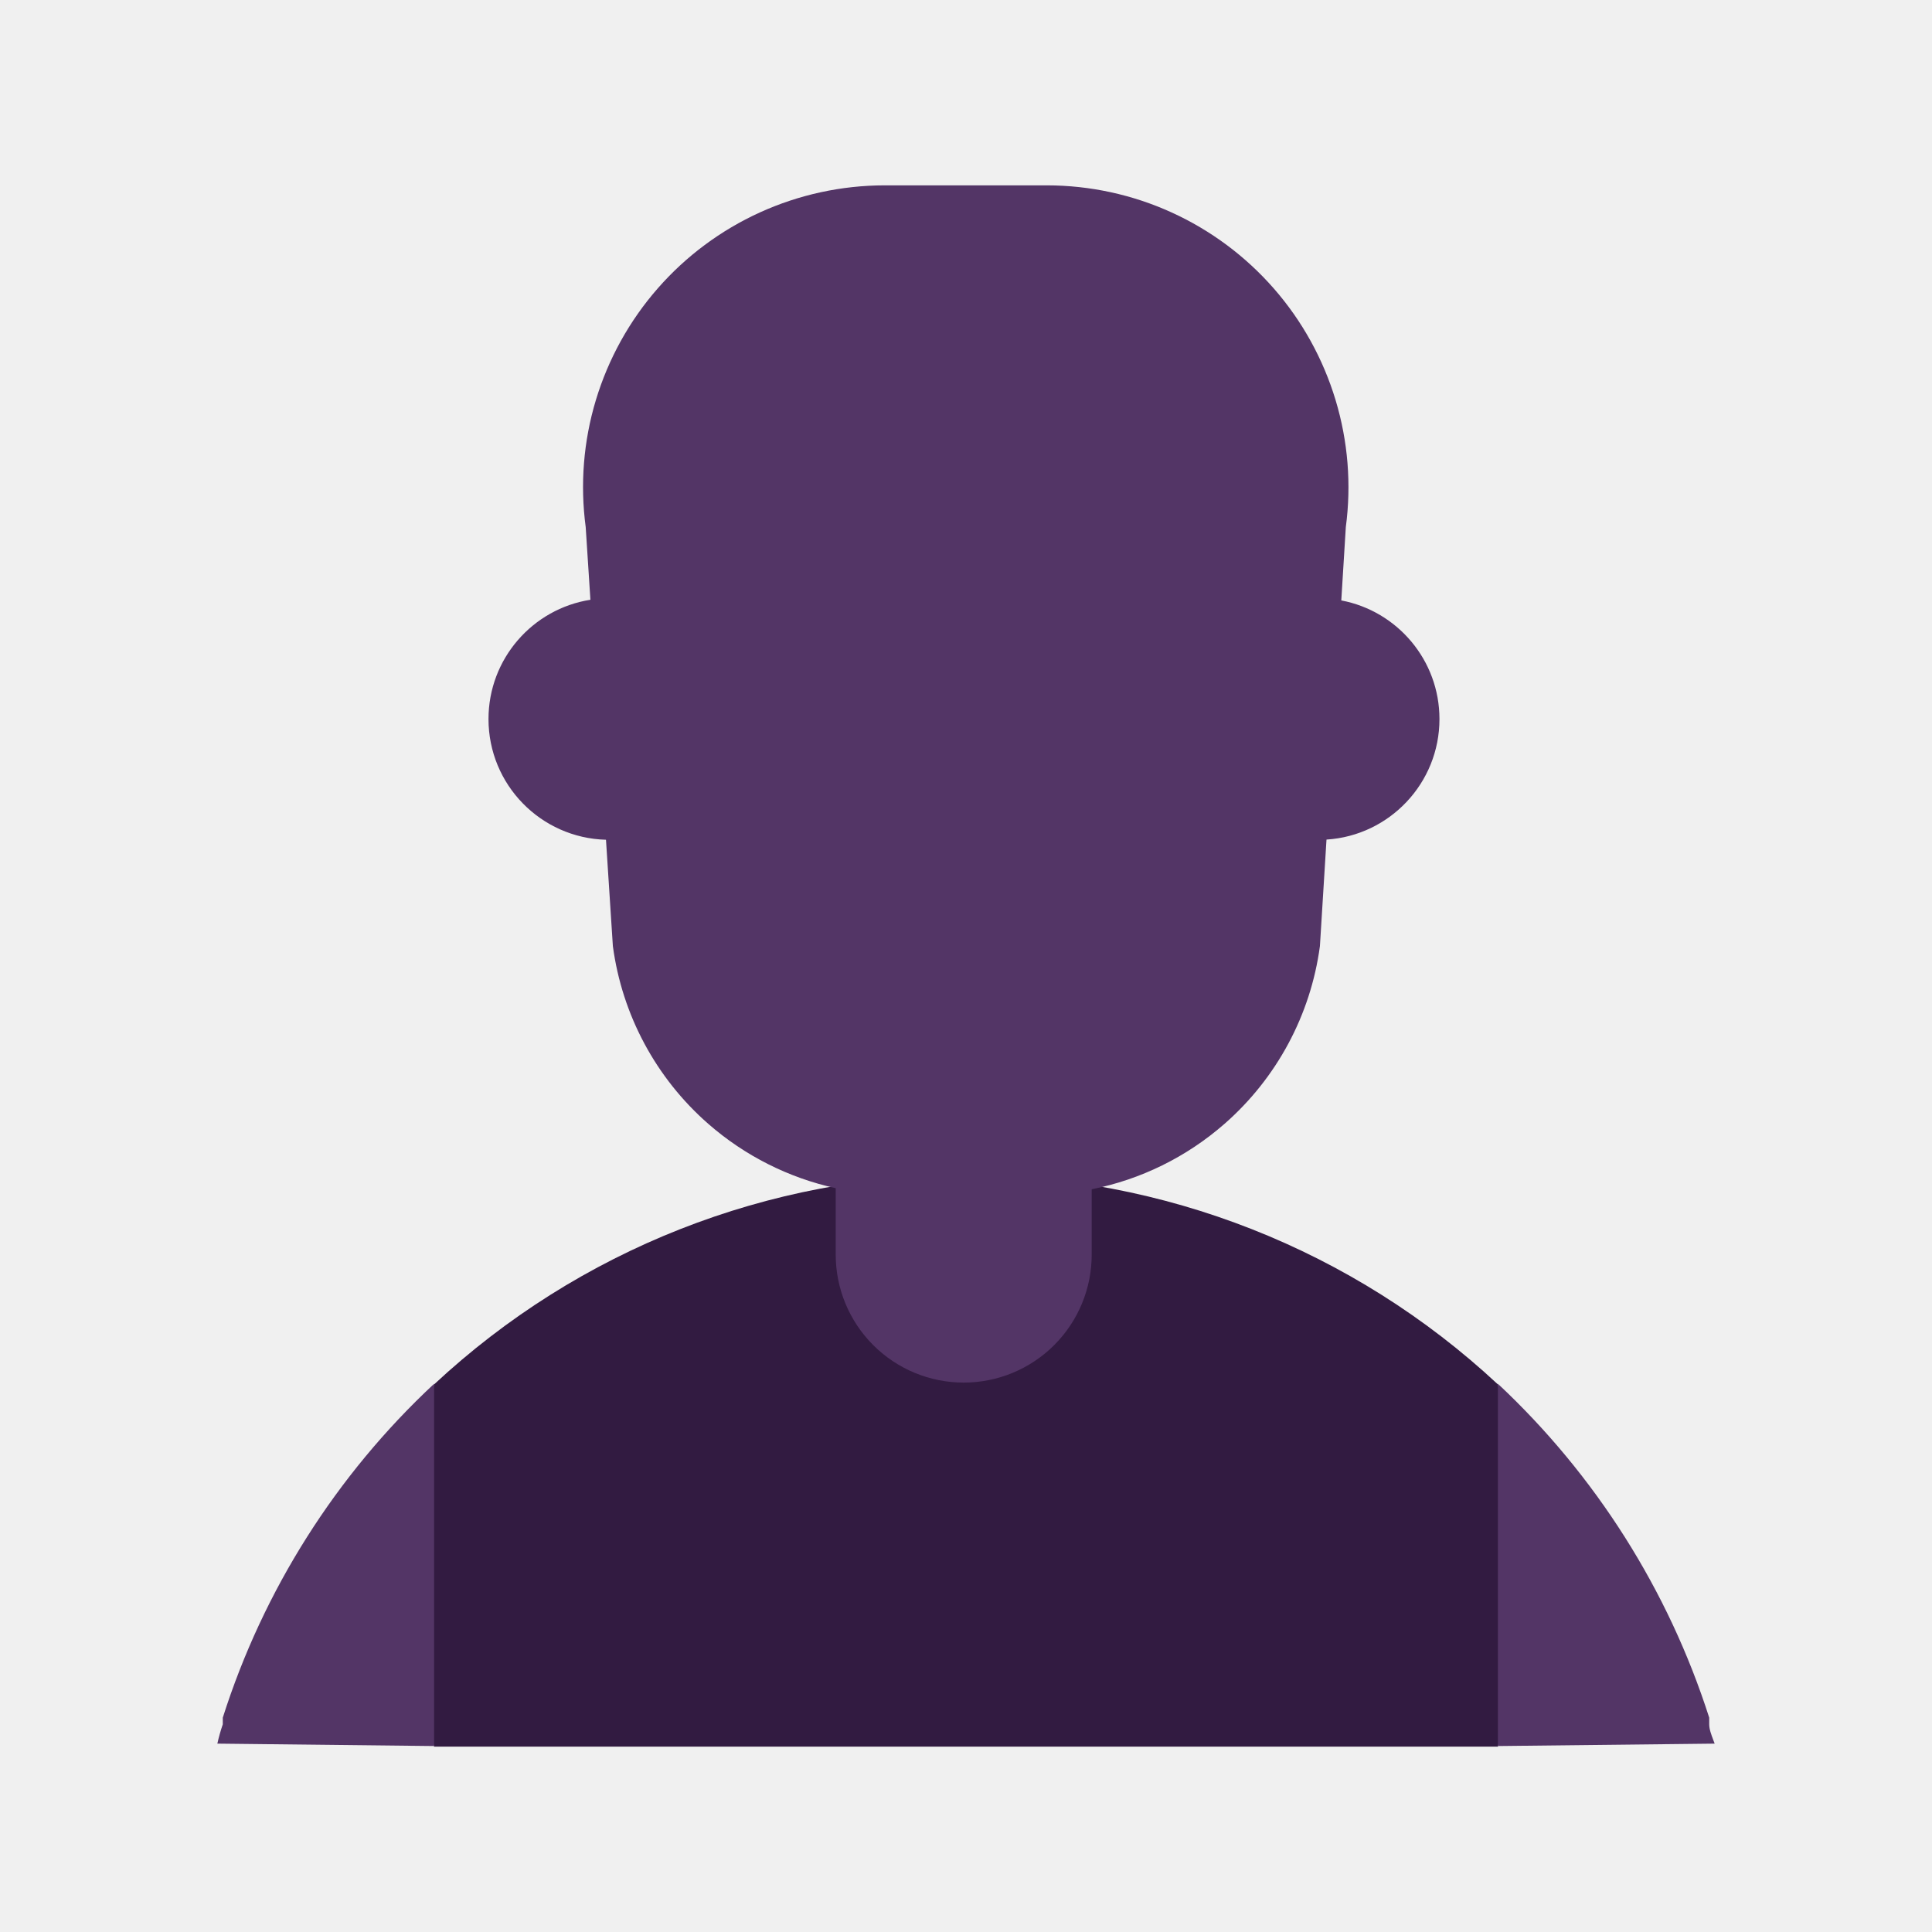
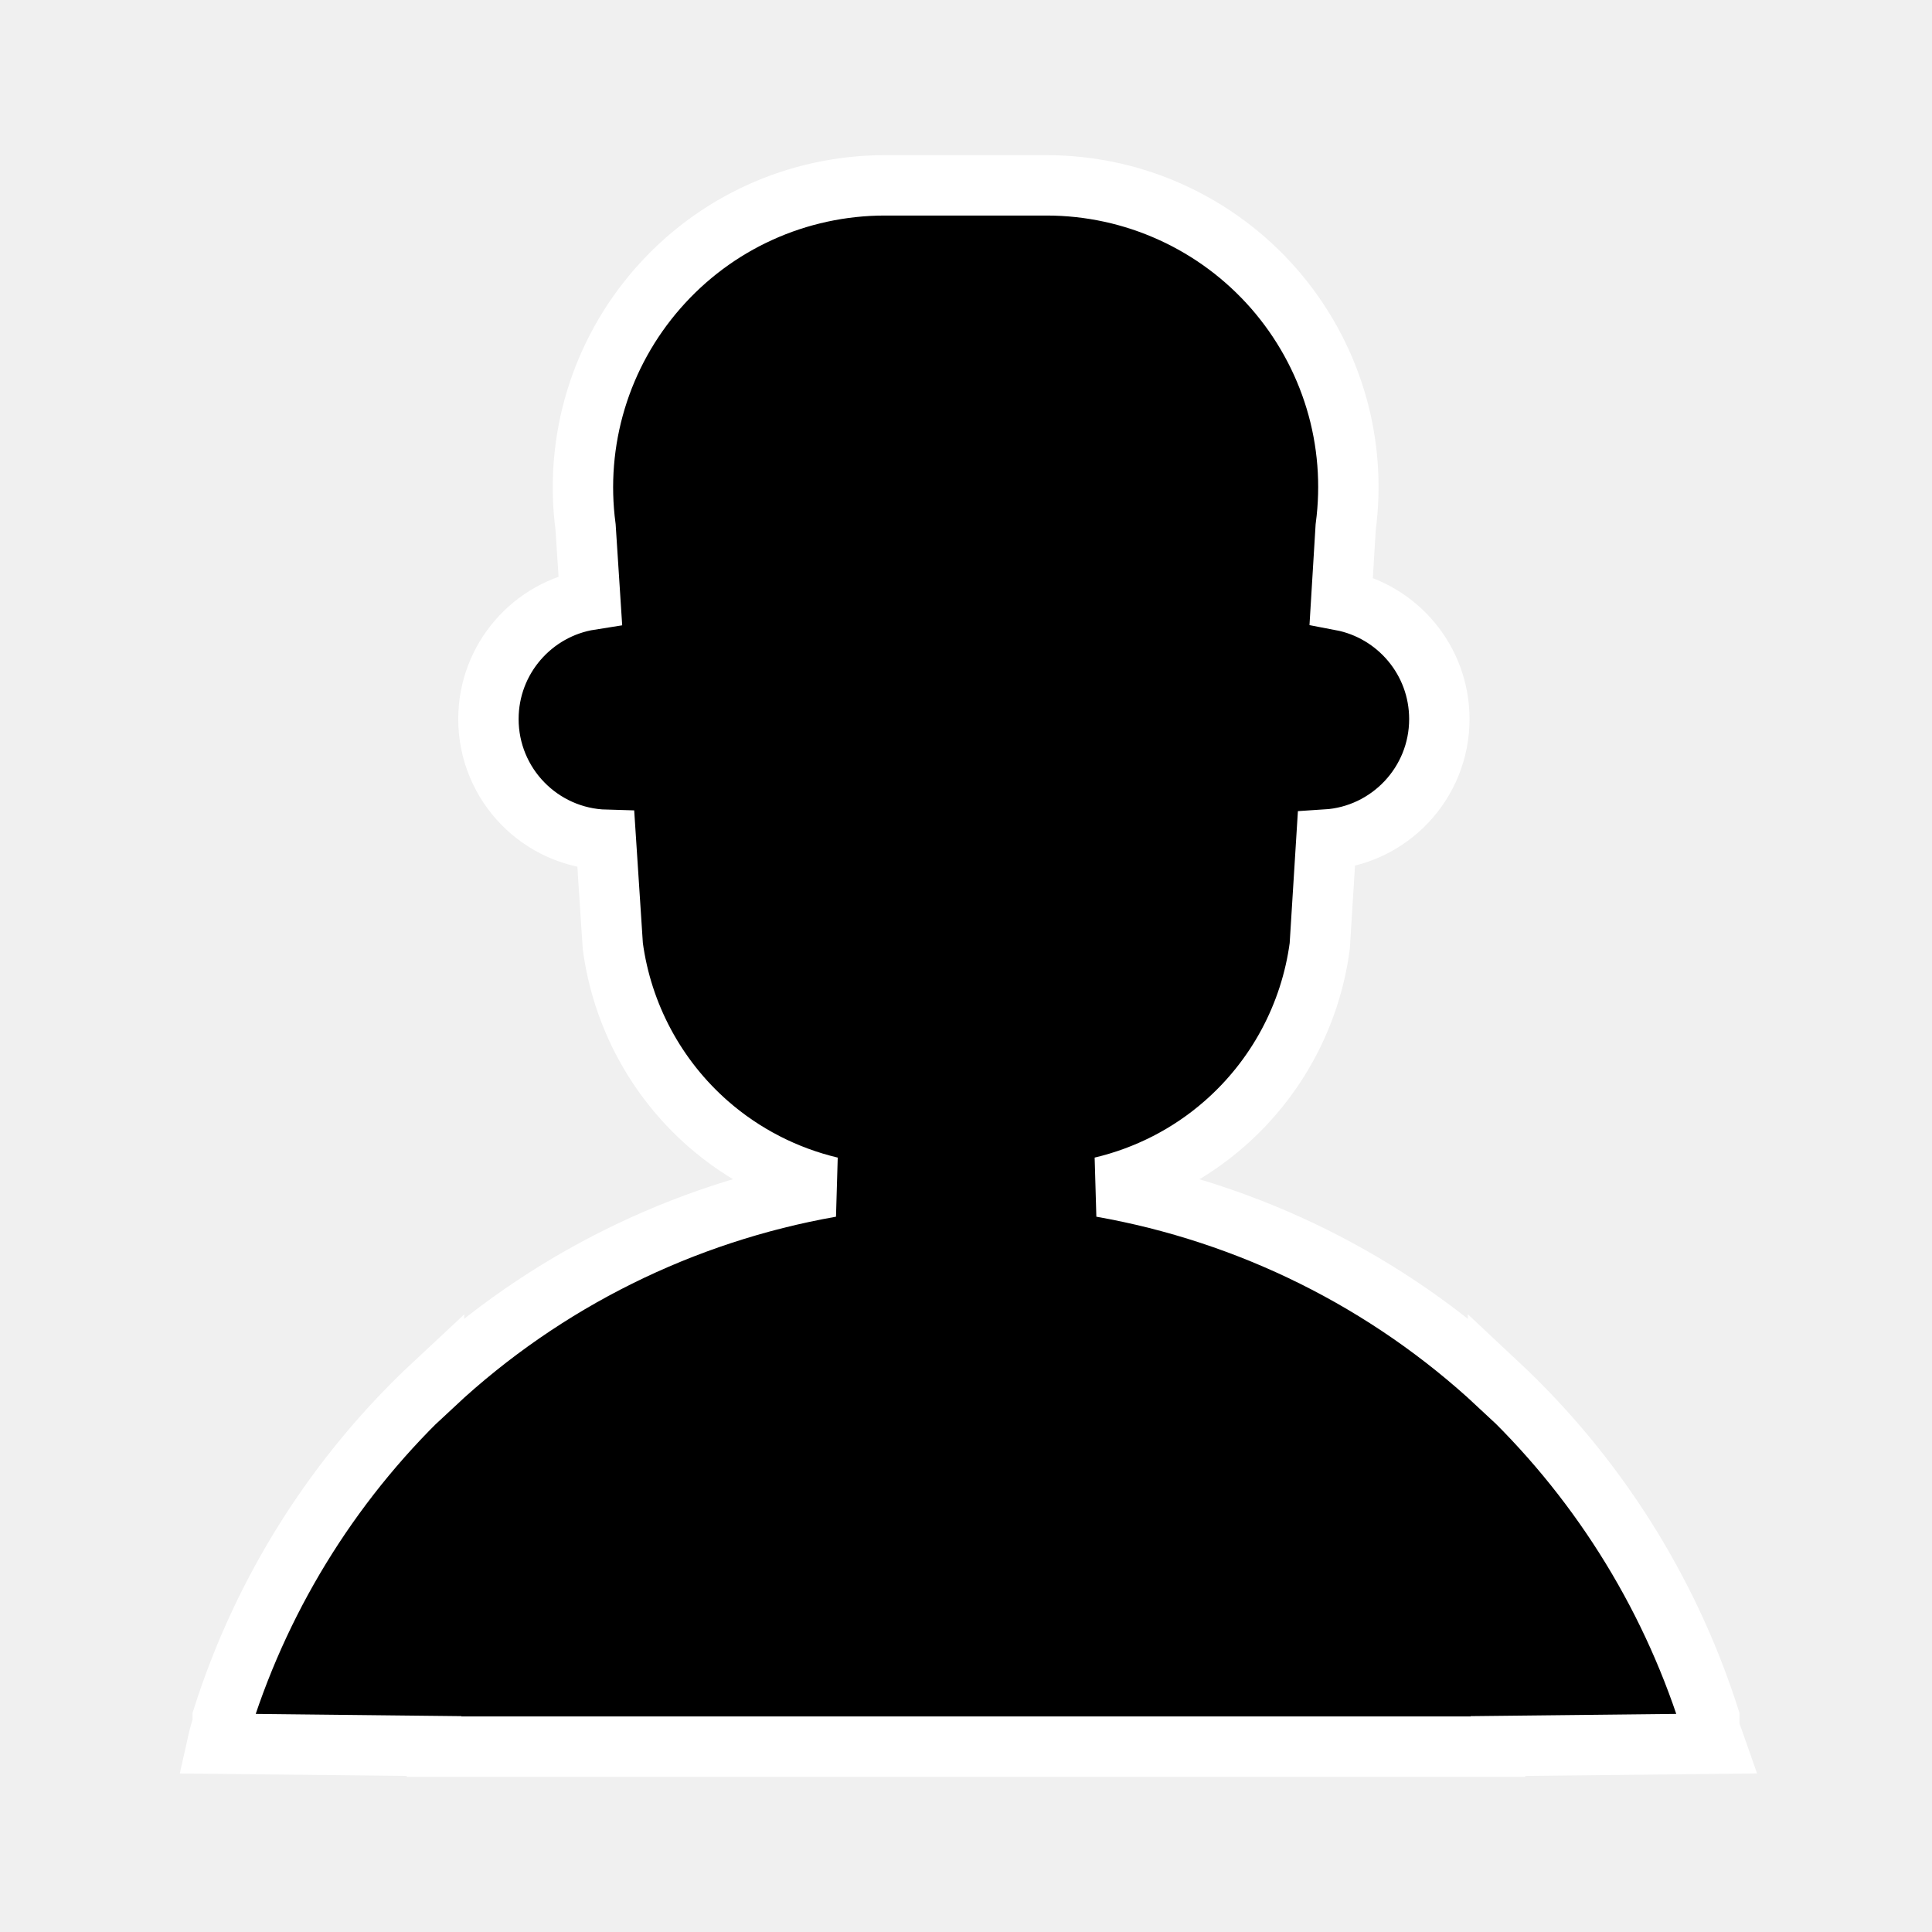
<svg xmlns="http://www.w3.org/2000/svg" width="32" height="32" viewBox="0 0 32 32" fill="none" version="1.1" id="svg4">
  <defs id="defs4" />
-   <path d="m 24.81,28.93 0.691,-2.93 -0.691,-3.07 c -2.392,-2.23 -5.54,-3.47 -8.81,-3.47 -3.27,0 -6.418,1.24 -8.81,3.47 l -0.689,3.07 0.689,2.93 z" fill="#321b41" id="path1" />
-   <path d="m 17.34,3.07 h -2.69 c -0.712,8.9e-4 -1.415,0.154 -2.063,0.448 -0.648,0.295 -1.226,0.724 -1.694,1.26 -0.469,0.536 -0.817,1.166 -1.023,1.847 -0.206,0.681 -0.263,1.399 -0.169,2.105 l 0.078,1.204 c -0.956,0.15 -1.688,0.977 -1.688,1.976 0,1.086 0.866,1.97 1.946,1.999 l 0.114,1.761 c 0.153,1.141 0.714,2.187 1.581,2.945 0.606,0.53 1.333,0.894 2.11,1.065 v 1.1 c 0,0.562 0.223,1.101 0.621,1.499 0.398,0.398 0.937,0.621 1.499,0.621 0.562,0 1.101,-0.223 1.499,-0.621 0.398,-0.398 0.621,-0.937 0.621,-1.499 v -1.082 c 0.81,-0.161 1.569,-0.532 2.199,-1.083 0.866,-0.758 1.428,-1.804 1.581,-2.945 l 0.109,-1.764 c 1.044,-0.066 1.871,-0.935 1.871,-1.996 0,-0.977 -0.7,-1.79 -1.626,-1.965 l 0.075,-1.215 c 0.094,-0.706 0.036,-1.423 -0.17,-2.105 -0.206,-0.681 -0.554,-1.311 -1.023,-1.847 -0.469,-0.536 -1.046,-0.965 -1.694,-1.26 -0.648,-0.295 -1.351,-0.447 -2.063,-0.448 z" fill="#533566" id="path2" />
-   <path d="m 7.19,22.92 v 6 l -3.59,-0.04 c 0.024,-0.108 0.054,-0.215 0.09,-0.32 v -0.11 c 0.672,-2.113 1.878,-4.018 3.5,-5.53 z" fill="#533566" id="path3" />
-   <path d="m 24.81,22.92 v 6 l 3.59,-0.04 c -0.007,-0.02 -0.015,-0.039 -0.022,-0.059 -0.034,-0.09 -0.068,-0.179 -0.068,-0.261 v -0.11 c -0.676,-2.112 -1.881,-4.015 -3.5,-5.53 z" fill="#533566" id="path4" />
+   <path id="path1" style="fill:#000000;stroke:#ffffff;stroke-opacity:1" d="M 14.65 3.07 C 13.939 3.071 13.234 3.223 12.586 3.518 C 11.938 3.812 11.361 4.243 10.893 4.779 C 10.424 5.315 10.075 5.944 9.869 6.625 C 9.663 7.306 9.605 8.025 9.699 8.73 L 9.777 9.934 C 8.821 10.084 8.09 10.912 8.09 11.91 C 8.09 12.997 8.956 13.881 10.035 13.91 L 10.15 15.67 C 10.303 16.811 10.864 17.857 11.73 18.615 C 12.316 19.127 13.014 19.483 13.76 19.66 C 11.315 20.091 9.028 21.216 7.189 22.93 L 7.189 22.92 C 5.567 24.432 4.362 26.336 3.689 28.449 L 3.689 28.561 C 3.654 28.665 3.624 28.773 3.6 28.881 L 7.188 28.92 L 7.189 28.93 L 24.811 28.93 L 24.812 28.92 L 28.4 28.881 C 28.393 28.861 28.386 28.842 28.379 28.822 C 28.345 28.732 28.311 28.643 28.311 28.561 L 28.311 28.449 C 27.635 26.338 26.43 24.435 24.811 22.92 L 24.811 22.93 C 22.973 21.217 20.688 20.091 18.246 19.66 C 18.993 19.483 19.693 19.128 20.279 18.615 C 21.146 17.857 21.707 16.811 21.859 15.67 L 21.969 13.906 C 23.013 13.84 23.84 12.971 23.84 11.91 C 23.84 10.934 23.141 10.121 22.215 9.945 L 22.289 8.73 C 22.383 8.025 22.327 7.306 22.121 6.625 C 21.915 5.944 21.566 5.315 21.098 4.779 C 20.629 4.243 20.05 3.812 19.402 3.518 C 18.754 3.223 18.052 3.071 17.34 3.07 L 14.65 3.07 z " />
</svg>
